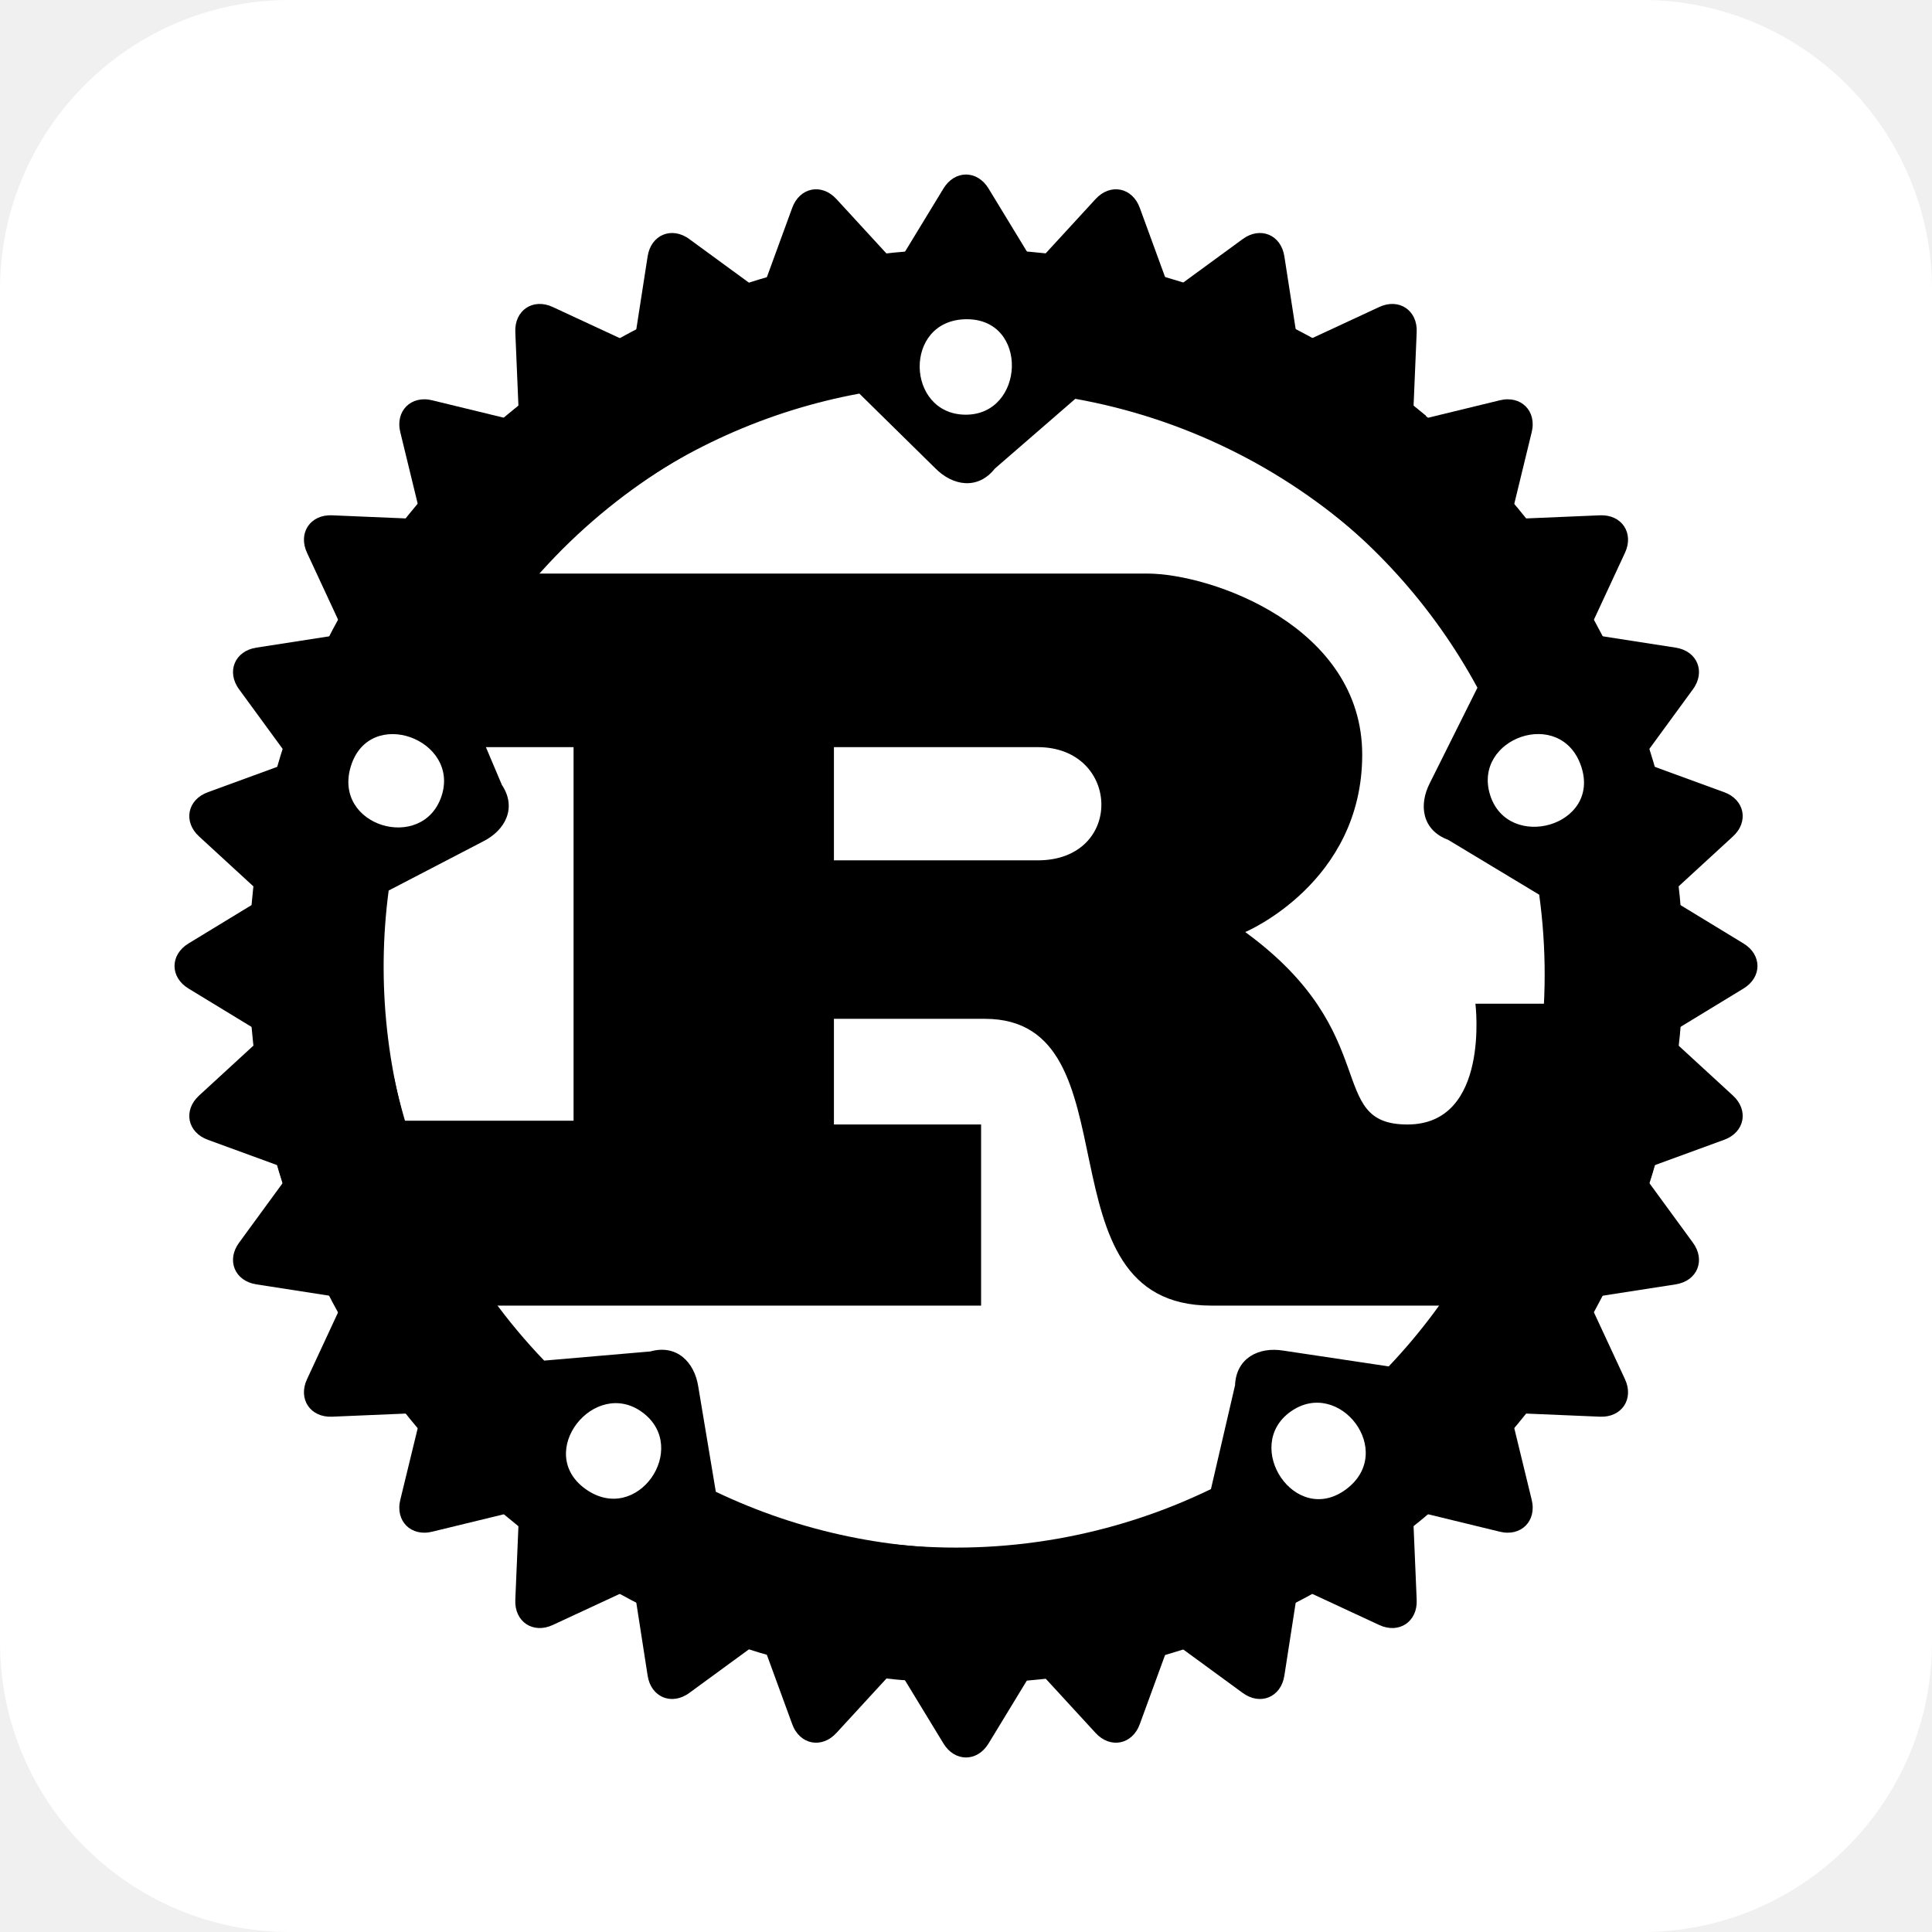
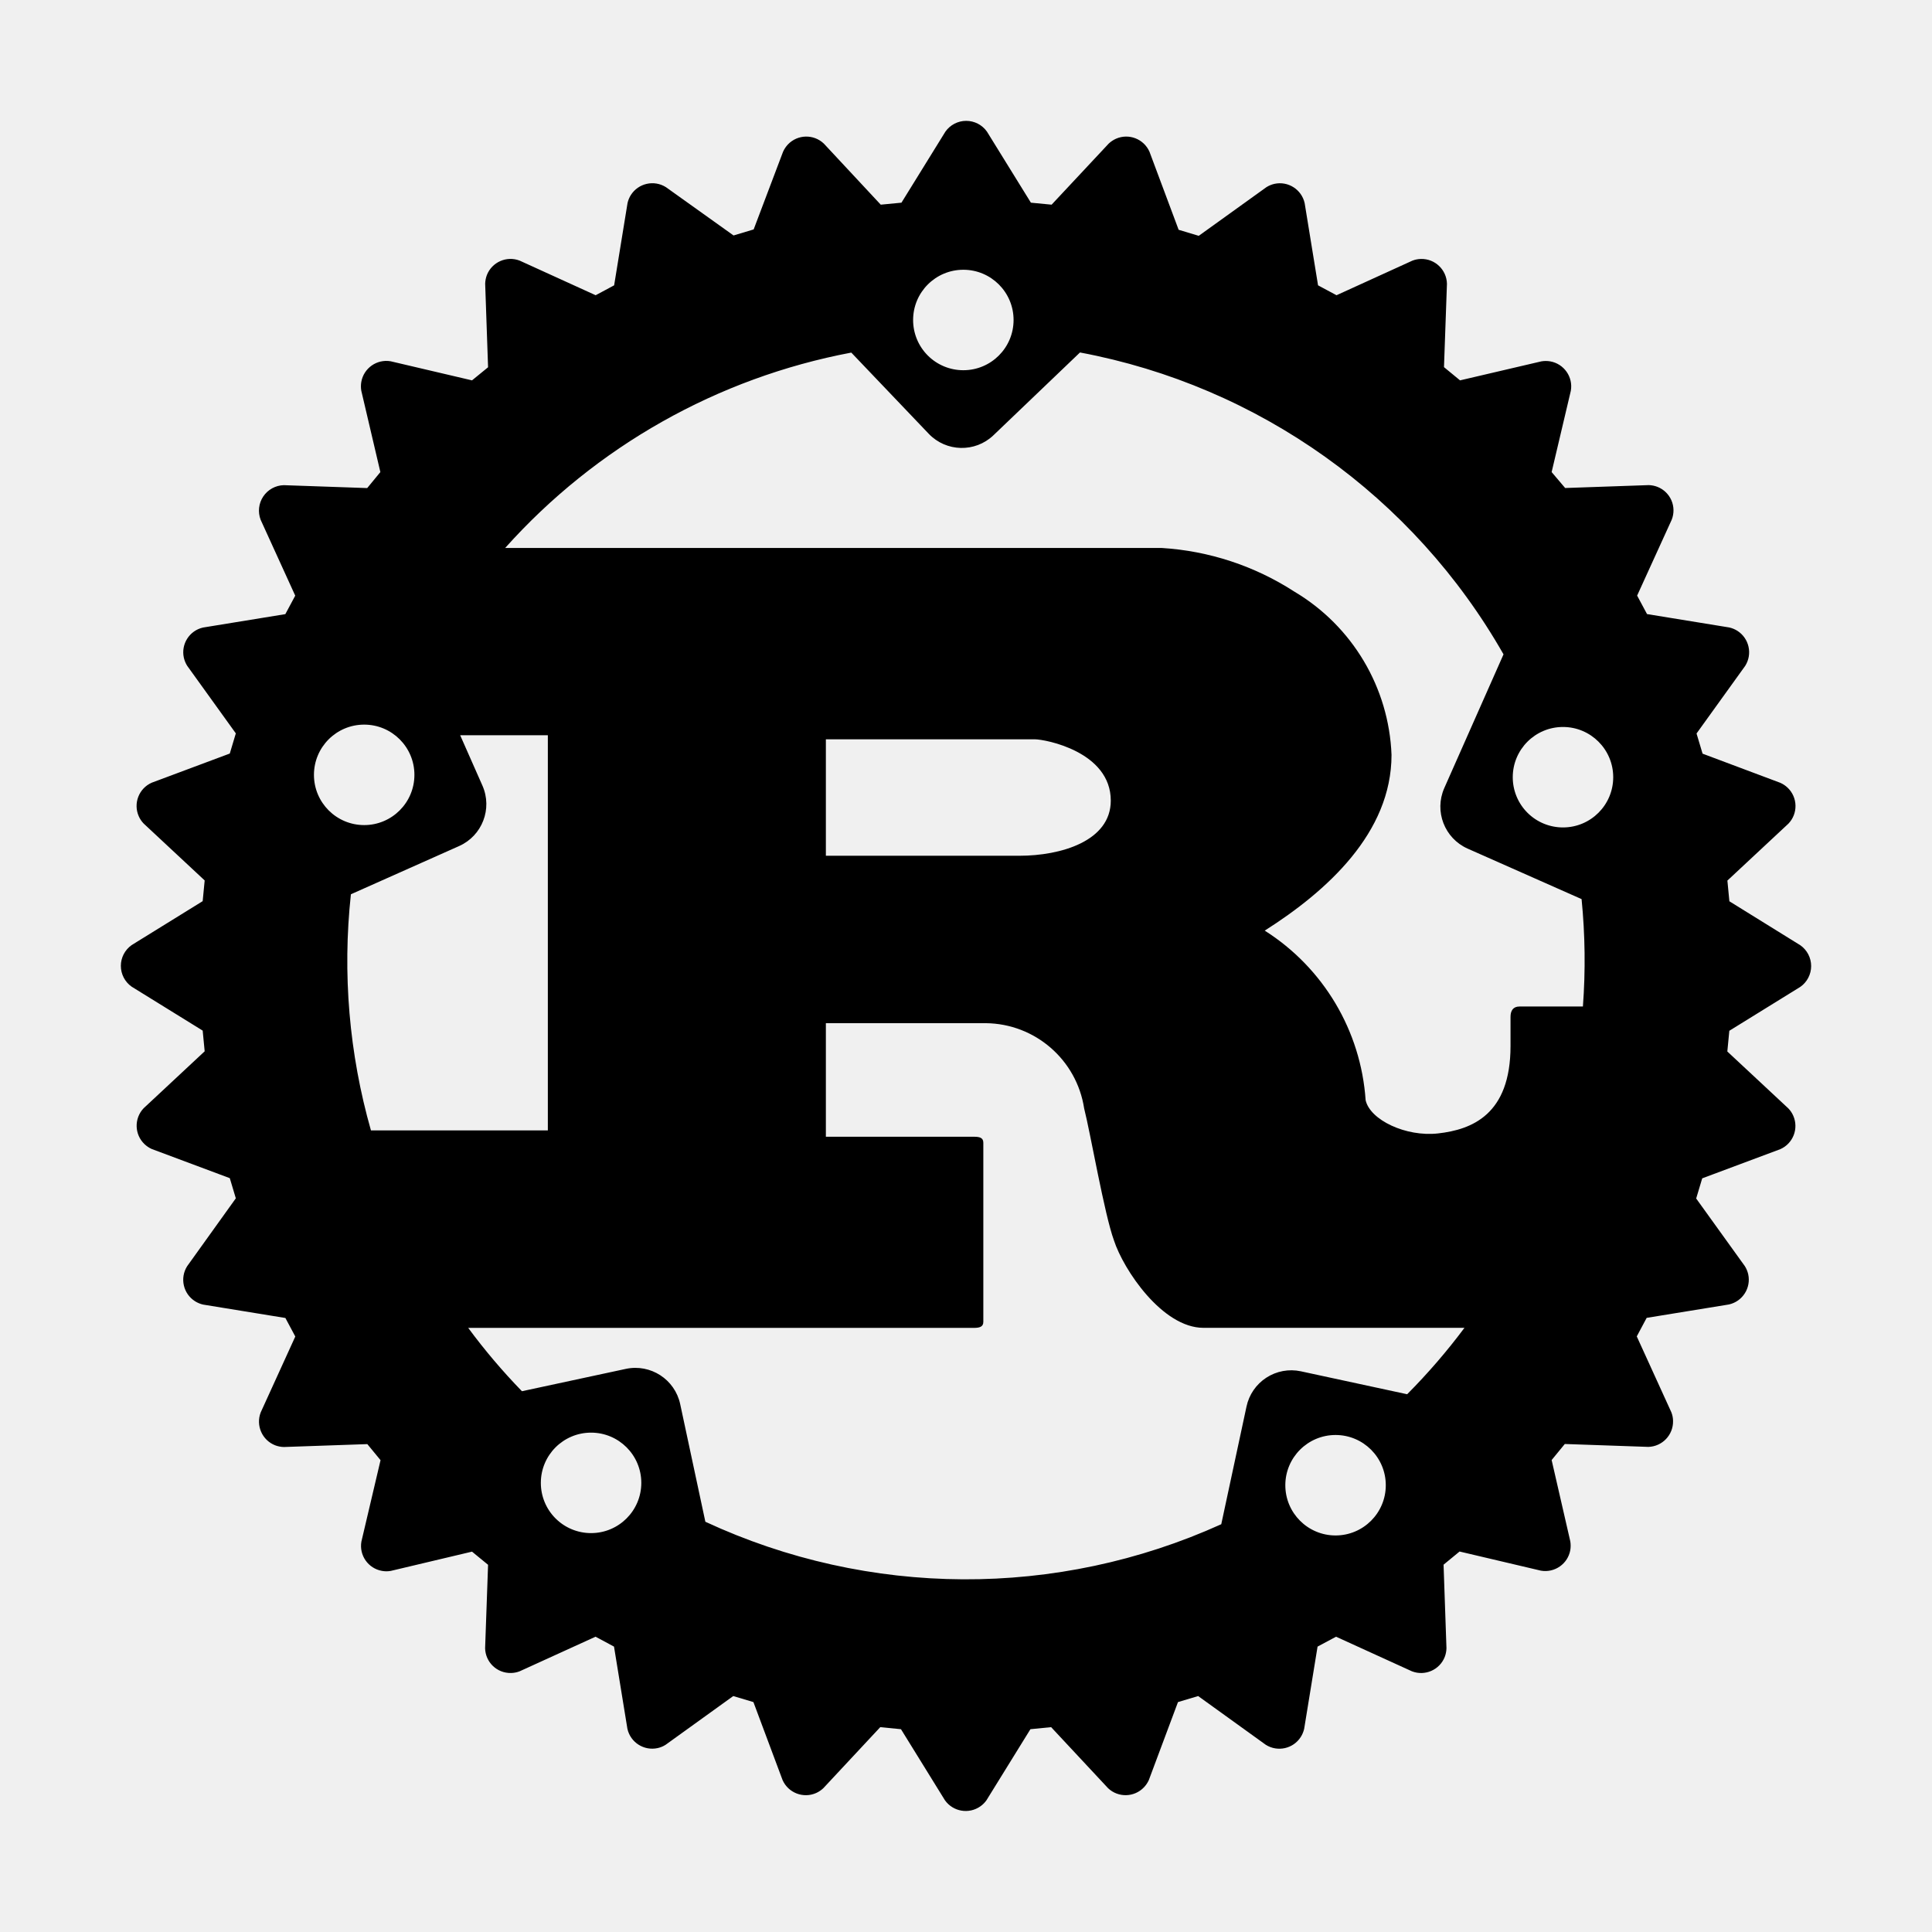
- <svg xmlns="http://www.w3.org/2000/svg" xmlns:xlink="http://www.w3.org/1999/xlink" aria-label="Rust" role="img" viewBox="0 0 512 512">
-   <rect width="512" height="512" rx="15%" fill="#ffffff" />
-   <g transform="translate(256 256)">
-     <g id="d">
-       <g id="c">
-         <g id="b">
-           <path id="a" d="M20-183 6-206c-3-5-9-5-12 0l-14 23m0 366 14 23c3 5 9 5 12 0l14-23" />
-           <use xlink:href="#a" transform="rotate(11.25)" />
-         </g>
-         <use xlink:href="#b" transform="rotate(22.5)" />
-       </g>
-       <use xlink:href="#c" transform="rotate(45)" />
-     </g>
-     <use xlink:href="#d" transform="rotate(90)" />
-     <g id="f">
-       <path id="e" d="M-101-161a190 190 0 00-76 230l32-16a154 154 0 01-8-73l25-13c6-3 9-9 5-15l-11-26a155 155 0 0159-61m-88 82c5-16 29-7 24 8s-29 8-24-8" />
-       <use xlink:href="#e" transform="rotate(72)" />
-     </g>
-     <use xlink:href="#f" transform="rotate(144)" />
-     <use xlink:href="#e" transform="rotate(-72)" />
-     <path d="M135 10s4 32-18 32-6-24-43-51c0 0 31-13 31-47s-40-48-57-48h-187v46h35v99h-52v49h160v-48h-39v-28h40c41 0 13 76 60 76h99v-80m-199-38v-30h54c22 0 23 30 0 30" />
+ <svg xmlns="http://www.w3.org/2000/svg" width="800px" height="800px" viewBox="0 0 32 32" fill="#000000">
+   <g id="SVGRepo_bgCarrier" stroke-width="0" />
+   <g id="SVGRepo_tracerCarrier" stroke-linecap="round" stroke-linejoin="round" />
+   <g id="SVGRepo_iconCarrier">
+     <path d="M15.124,5.3a.832.832,0,1,1,.832.832h0a.831.831,0,0,1-.832-.832M5.2,12.834a.832.832,0,1,1,.832.832h0a.832.832,0,0,1-.832-.832m19.856.039a.832.832,0,1,1,.832.832.831.831,0,0,1-.832-.832h0M7.605,14.013a.76.76,0,0,0,.386-1l-.369-.835H9.074v6.545H6.144a10.247,10.247,0,0,1-.332-3.911Zm6.074.161V12.245h3.458c.179,0,1.261.206,1.261,1.016,0,.672-.83.913-1.513.913ZM8.958,24.561a.832.832,0,1,1,.832.832.831.831,0,0,1-.832-.832h0m12.331.039a.832.832,0,1,1,.832.832.832.832,0,0,1-.832-.832h0m.257-1.887a.758.758,0,0,0-.9.584l-.418,1.949a10.249,10.249,0,0,1-8.545-.041l-.417-1.949a.759.759,0,0,0-.9-.583h0l-1.721.37a10.233,10.233,0,0,1-.89-1.049h8.374c.095,0,.158-.017.158-.1V18.928c0-.086-.063-.1-.158-.1h-2.45V16.947h2.649a1.665,1.665,0,0,1,1.629,1.412c.105.413.336,1.757.494,2.187.157.483.8,1.447,1.482,1.447h4.323a10.243,10.243,0,0,1-.949,1.1Zm4.65-7.821a10.261,10.261,0,0,1,.022,1.779H25.167c-.105,0-.148.069-.148.172v.483c0,1.136-.641,1.384-1.2,1.447-.535.06-1.128-.224-1.2-.551a3.616,3.616,0,0,0-1.671-2.808c1.03-.654,2.1-1.619,2.1-2.911A3.292,3.292,0,0,0,21.44,9.8a4.559,4.559,0,0,0-2.2-.724H8.367A10.246,10.246,0,0,1,14.1,5.84l1.282,1.344a.758.758,0,0,0,1.072.026h0l1.434-1.372a10.248,10.248,0,0,1,7.015,5l-.982,2.217a.761.761,0,0,0,.386,1Zm2.448.036-.033-.343,1.011-.943a.42.42,0,0,0-.013-.595.428.428,0,0,0-.121-.081L28.2,12.483l-.1-.334.806-1.12a.422.422,0,0,0-.13-.581.43.43,0,0,0-.133-.055l-1.363-.222-.164-.306.573-1.257a.419.419,0,0,0-.236-.544.426.426,0,0,0-.146-.029l-1.383.048L25.7,7.819l.318-1.347a.421.421,0,0,0-.343-.487.435.435,0,0,0-.144,0L24.183,6.3l-.266-.219L23.966,4.7a.421.421,0,0,0-.431-.411.426.426,0,0,0-.141.028l-1.257.573-.306-.164-.222-1.363a.421.421,0,0,0-.5-.318.43.43,0,0,0-.133.055l-1.121.806-.333-.1-.483-1.293a.421.421,0,0,0-.555-.215.442.442,0,0,0-.12.08L17.418,3.39l-.343-.033L16.347,2.18a.421.421,0,0,0-.688,0l-.728,1.177-.343.033-.943-1.012a.421.421,0,0,0-.595.015.442.442,0,0,0-.08.12L12.483,3.8l-.333.1-1.12-.8a.422.422,0,0,0-.581.13.43.43,0,0,0-.055.133l-.222,1.363-.306.164L8.608,4.317a.421.421,0,0,0-.544.239.444.444,0,0,0-.028.144l.048,1.383L7.818,6.3,6.471,5.984a.421.421,0,0,0-.487.343.435.435,0,0,0,0,.144L6.3,7.819l-.218.265L4.7,8.036a.422.422,0,0,0-.383.573L4.89,9.866l-.164.306-1.363.222a.42.42,0,0,0-.318.5.43.43,0,0,0,.055.133l.806,1.12-.1.334-1.293.483a.421.421,0,0,0-.215.555.414.414,0,0,0,.081.121l1.011.943-.033.343-1.177.728a.421.421,0,0,0,0,.688l1.177.728.033.343-1.011.943a.421.421,0,0,0,.015.595.436.436,0,0,0,.119.08l1.293.483.1.334L3.1,20.972a.421.421,0,0,0,.131.581.43.43,0,0,0,.133.055l1.363.222.164.307-.573,1.257a.422.422,0,0,0,.24.545.438.438,0,0,0,.143.028l1.383-.048.219.266-.317,1.348a.42.42,0,0,0,.341.486.4.4,0,0,0,.146,0L7.818,25.7l.266.218L8.035,27.3a.419.419,0,0,0,.429.41.413.413,0,0,0,.143-.028l1.257-.573.306.164.222,1.362a.421.421,0,0,0,.5.319.407.407,0,0,0,.133-.055l1.12-.807.334.1.483,1.292a.422.422,0,0,0,.556.214.436.436,0,0,0,.119-.08l.943-1.011.343.034.728,1.177a.422.422,0,0,0,.588.1.413.413,0,0,0,.1-.1l.728-1.177.343-.034.943,1.011a.421.421,0,0,0,.595-.015.436.436,0,0,0,.08-.119l.483-1.292.334-.1,1.12.807a.421.421,0,0,0,.581-.131.43.43,0,0,0,.055-.133l.222-1.362.306-.164,1.257.573a.421.421,0,0,0,.544-.239.438.438,0,0,0,.028-.143l-.048-1.384.265-.218,1.347.317a.421.421,0,0,0,.487-.34.447.447,0,0,0,0-.146L25.7,24.183l.218-.266,1.383.048a.421.421,0,0,0,.41-.431.4.4,0,0,0-.028-.142l-.573-1.257.164-.307,1.363-.222a.421.421,0,0,0,.319-.5.434.434,0,0,0-.056-.135l-.806-1.12.1-.334,1.293-.483a.42.42,0,0,0,.215-.554.414.414,0,0,0-.081-.121l-1.011-.943.033-.343,1.177-.728a.421.421,0,0,0,0-.688Z" style="fill:#000000" />
  </g>
</svg>
